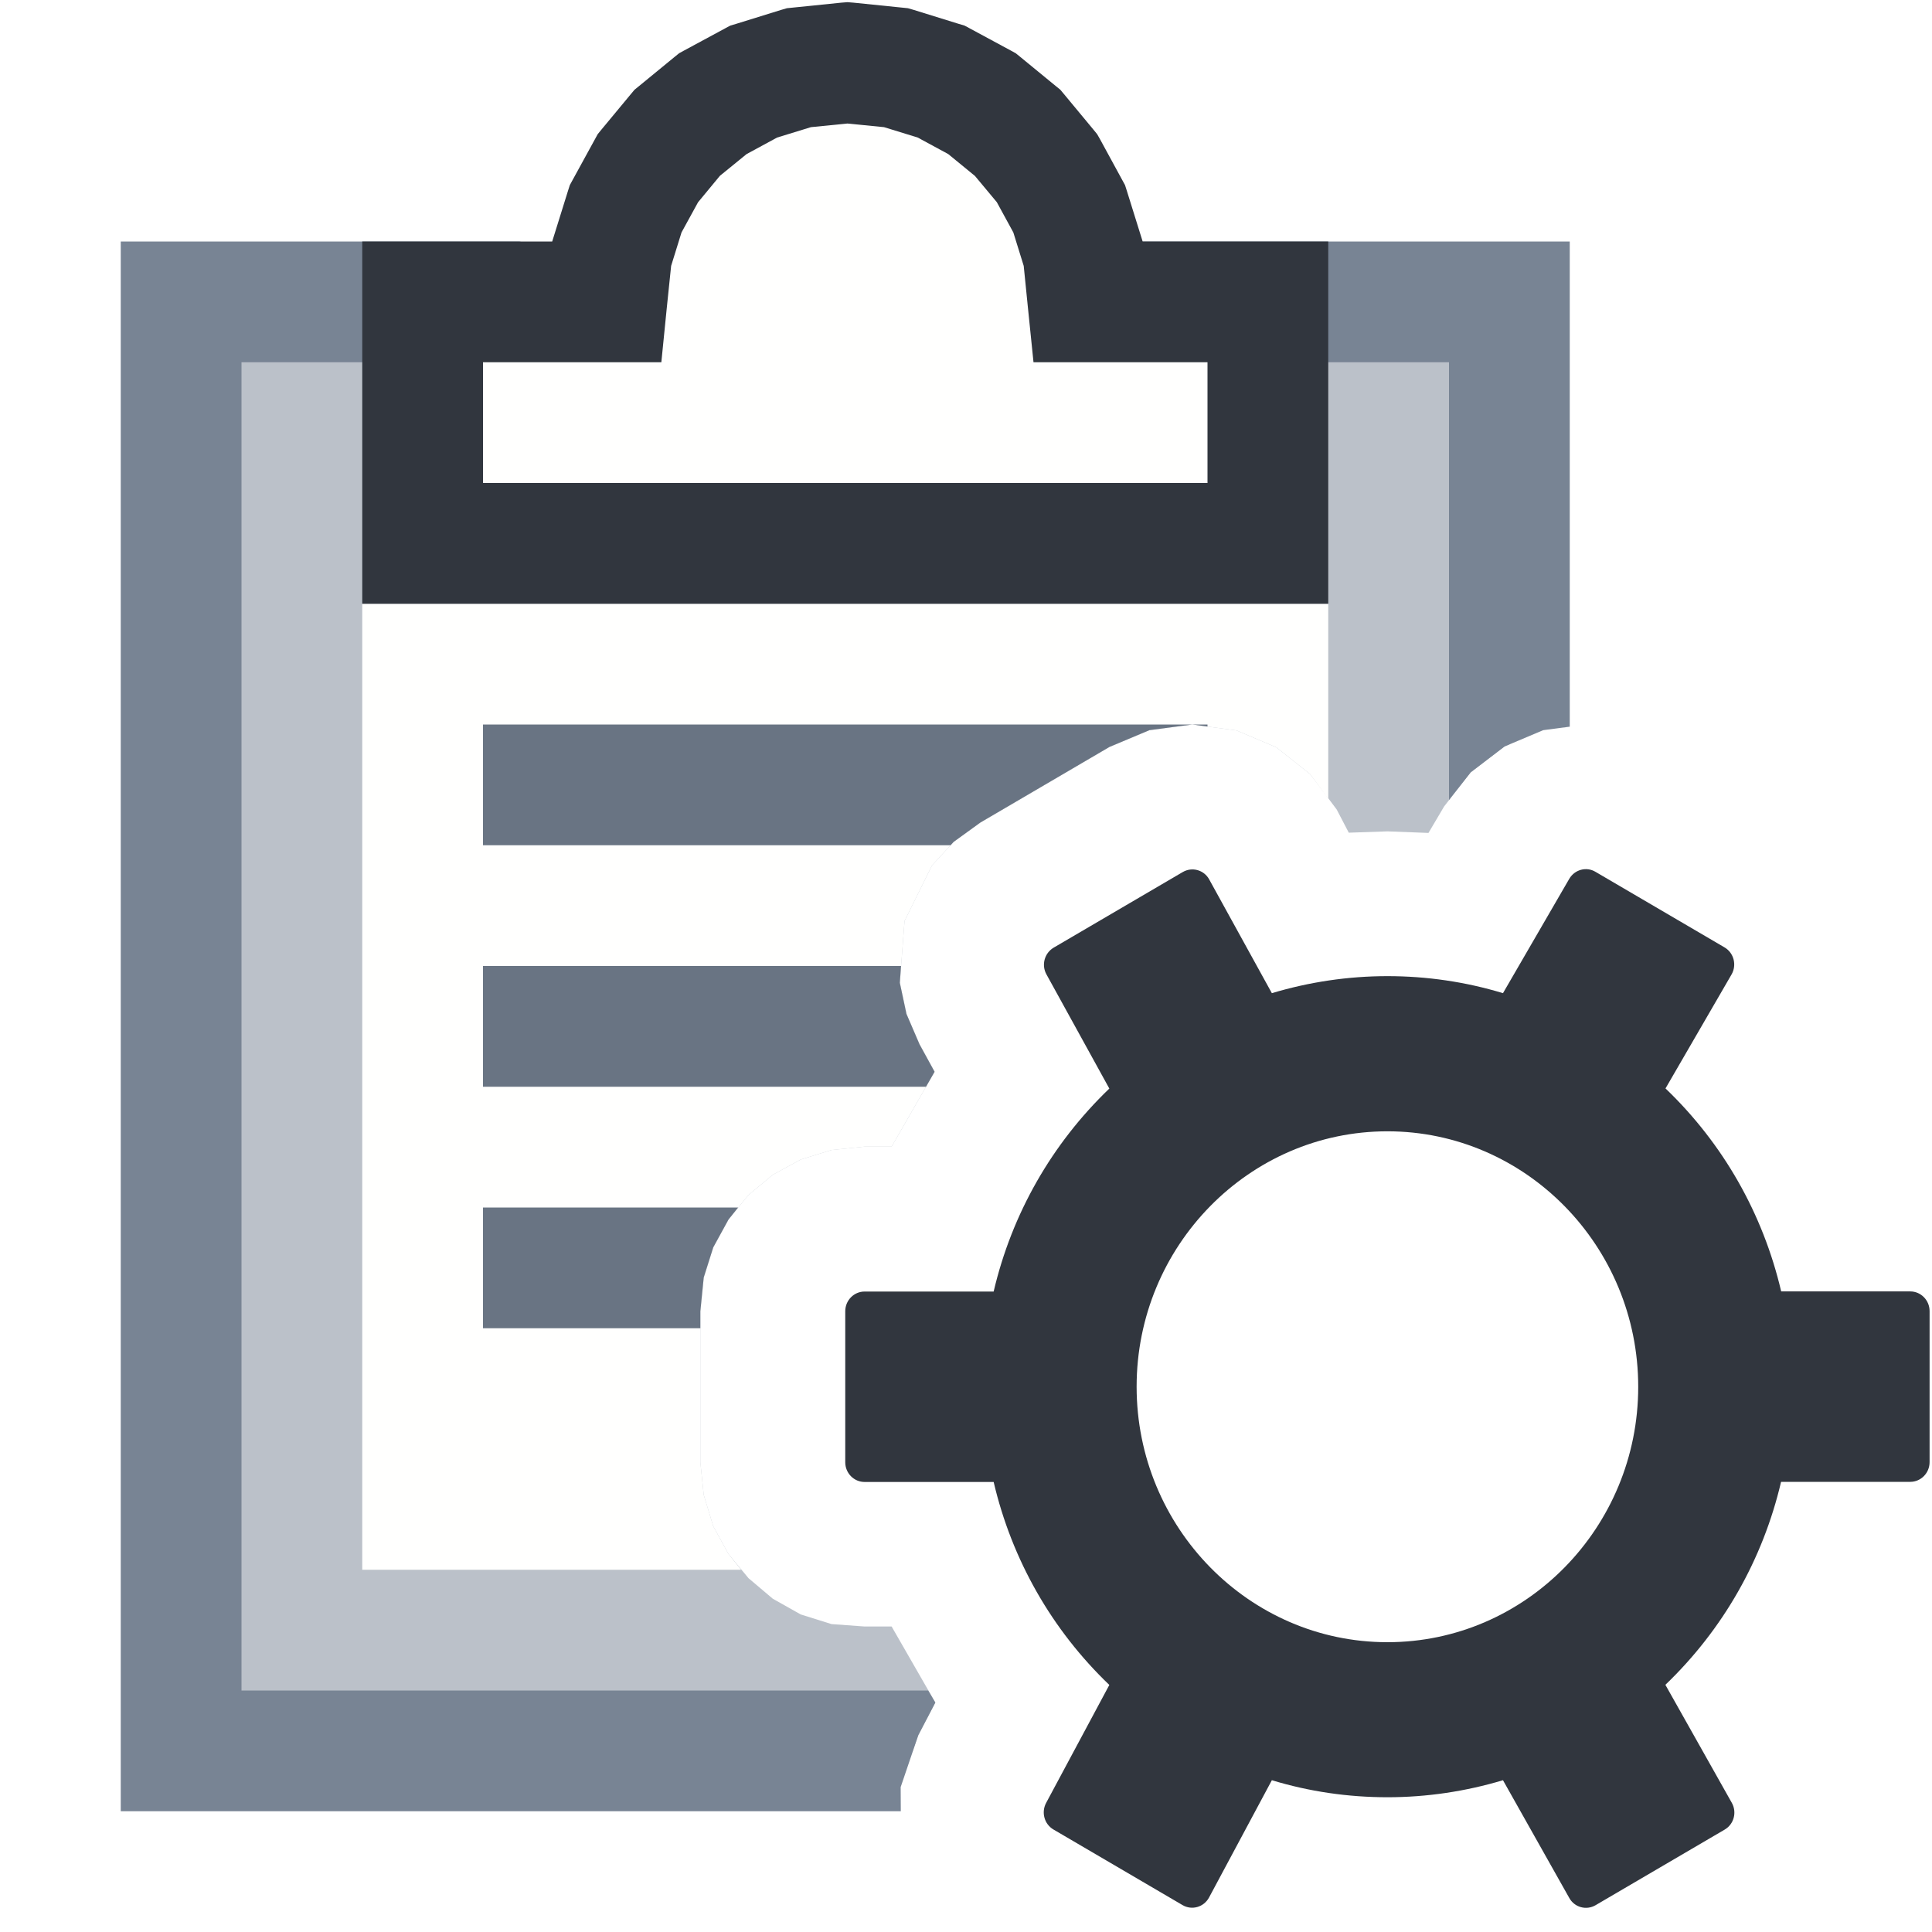
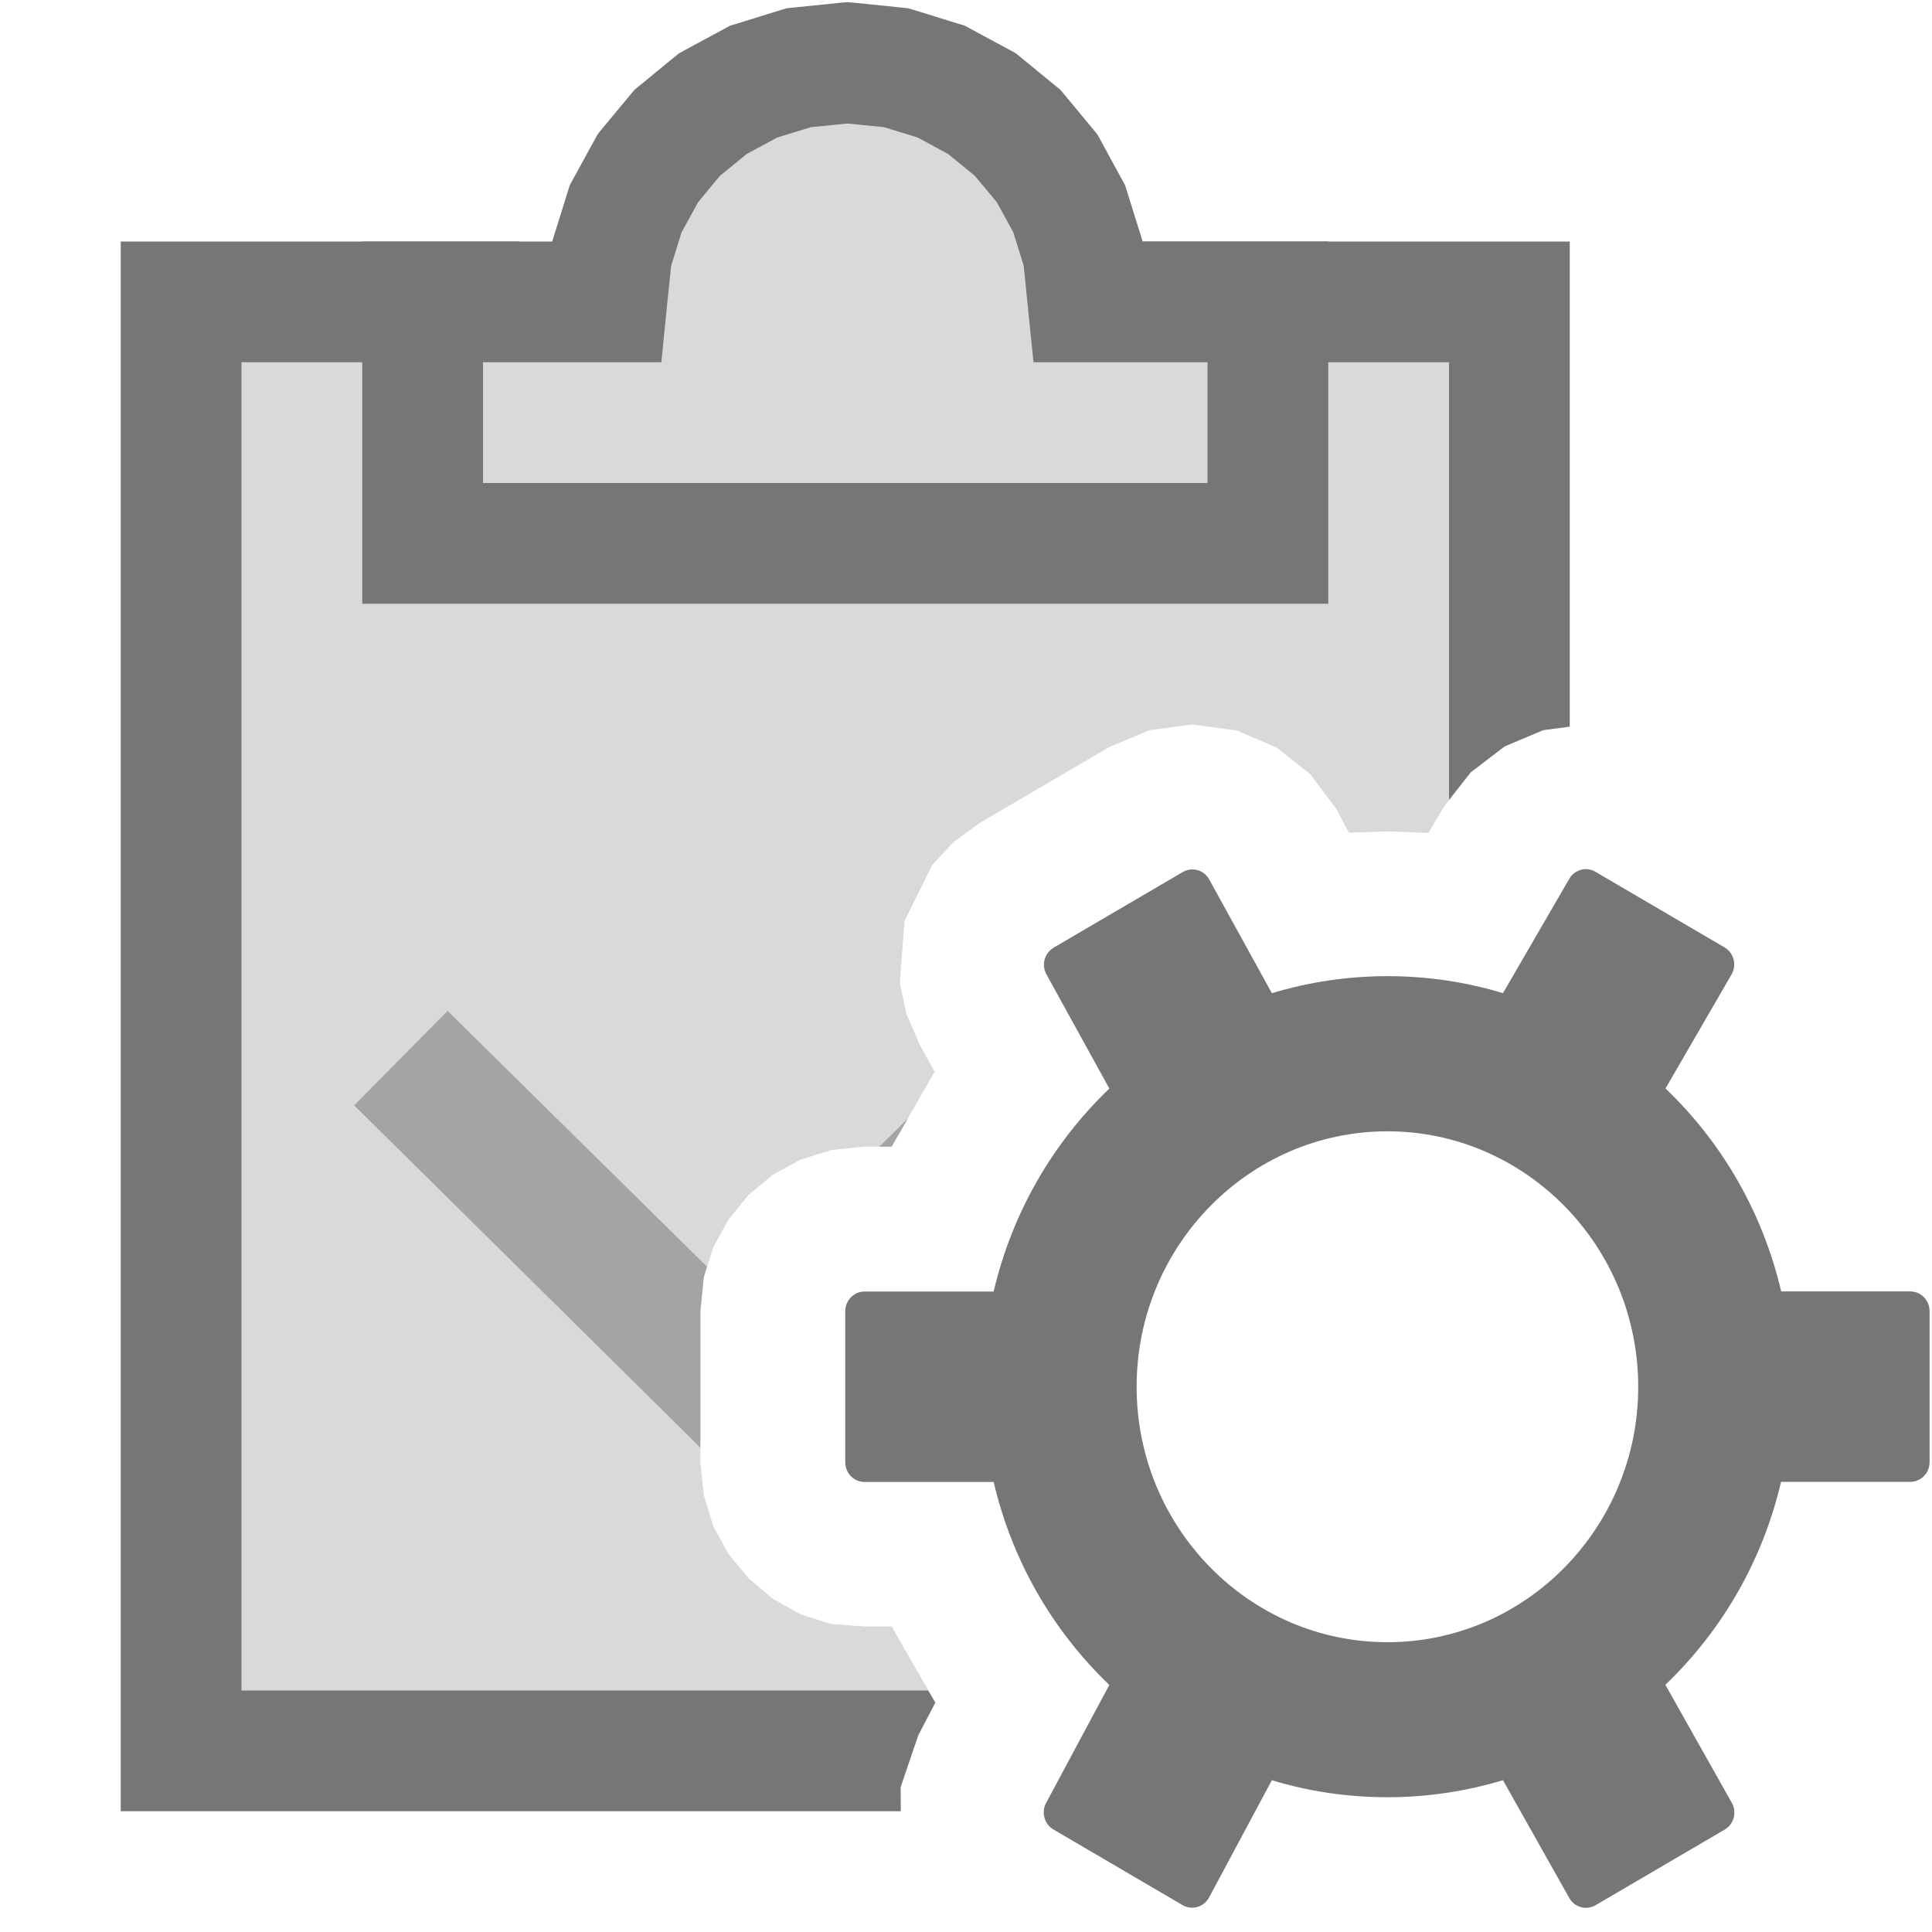
<svg xmlns="http://www.w3.org/2000/svg" version="1.1" id="Layer_1" x="0px" y="0px" width="16px" height="16px" viewBox="0 0 16 16" enable-background="new 0 0 16 16" xml:space="preserve">
  <g id="main">
    <g id="icon">
-       <path d="M1.5,14.5L7.559,14.5L7.605,14.37L7.746,14.1L7.384,13.47L7.16,13.47L6.886,13.45L6.631,13.37L6.4,13.24L6.199,13.07L6.033,12.87L5.907,12.64L5.828,12.38L5.8,12.11L5.8,10.86L5.828,10.58L5.907,10.33L6.033,10.1L6.199,9.896L6.4,9.729L6.631,9.603L6.886,9.524L7.16,9.496L7.384,9.496L7.74,8.876L7.615,8.648L7.507,8.397L7.452,8.139L7.491,7.627L7.719,7.166L7.898,6.972L8.119,6.812L9.188,6.186L9.519,6.047L9.874,6L10.24,6.049L10.57,6.189L10.85,6.411L11.07,6.704L11.17,6.896L11.49,6.885L11.83,6.898L11.96,6.678L12.18,6.396L12.46,6.182L12.5,6.164L12.5,2.5L9.2,2.5L4.3,2.5L1.5,2.5zz" fill="#BBC1C9" />
-       <path d="M1,2.5L1,14.5L1,15L1.5,15L7.46,15L7.459,14.8L7.605,14.37L7.746,14.1L7.687,14L2,14L2,3L4.3,3L4.617,2.887L4.79,2.598L4.741,2.265L4.492,2.038L4.3,2L1.5,2L1,2zM8.883,2.113L8.71,2.402L8.759,2.735L9.008,2.962L9.2,3L12,3L12,6.625L12.18,6.396L12.46,6.182L12.78,6.047L13,6.018L13,2.5L13,2L12.5,2L9.2,2zz" fill="#788494" />
-       <path d="M3,13L6.138,13L6.033,12.87L5.907,12.64L5.828,12.38L5.8,12.11L5.8,10.86L5.828,10.58L5.907,10.33L6.033,10.1L6.199,9.896L6.4,9.729L6.631,9.603L6.886,9.524L7.16,9.496L7.384,9.496L7.74,8.876L7.615,8.648L7.507,8.397L7.452,8.139L7.491,7.627L7.719,7.166L7.898,6.972L8.119,6.812L9.188,6.186L9.519,6.047L9.874,6L10.24,6.049L10.57,6.189L10.85,6.411L11,6.616L11,5L3,5zz" fill="#FFFFFE" />
-       <path d="M6.616,0.56L6.242,0.676L5.904,0.858L5.609,1.1L5.365,1.393L5.182,1.729L5.065,2.101L5.025,2.5L3.5,2.5L3.5,4.5L10.5,4.5L10.5,2.5L9.011,2.5L8.971,2.101L8.854,1.729L8.671,1.393L8.427,1.1L8.132,0.858L7.794,0.676L7.42,0.56L7.018,0.52zz" fill="#FFFFFE" />
-       <path d="M6.968,0.022L6.566,0.063L6.517,0.068L6.469,0.082L6.095,0.198L6.048,0.212L6.005,0.235L5.666,0.418L5.624,0.441L5.587,0.471L5.292,0.713L5.255,0.743L5.224,0.78L4.981,1.073L4.95,1.111L4.927,1.153L4.743,1.489L4.719,1.533L4.704,1.58L4.588,1.952L4.573,2L3.5,2L3,2L3,2.5L3,4.5L3,5L3.5,5L10.5,5L11,5L11,4.5L11,2.5L11,2L10.5,2L9.463,2L9.448,1.952L9.332,1.58L9.317,1.533L9.293,1.489L9.11,1.153L9.086,1.111L9.055,1.073L8.812,0.78L8.781,0.743L8.744,0.713L8.449,0.471L8.412,0.441L8.37,0.418L8.031,0.235L7.988,0.212L7.941,0.198L7.567,0.082L7.519,0.068L7.47,0.063L7.068,0.022L7.018,0.018zM7.321,1.053L7.6,1.139L7.853,1.276L8.074,1.457L8.255,1.674L8.392,1.925L8.478,2.202L8.513,2.55L8.559,3L9.011,3L10,3L10,4L4,4L4,3L5.025,3L5.477,3L5.522,2.55L5.558,2.202L5.644,1.925L5.781,1.675L5.962,1.456L6.183,1.276L6.436,1.139L6.716,1.053L7.018,1.023zz" fill="#31363E" />
-       <path d="M4,7L7.872,7L7.898,6.972L8.119,6.812L9.188,6.186L9.519,6.047L9.874,6L4,6zM9.874,6L10,6.017L10,6L9.874,6zM4,9L7.669,9L7.74,8.876L7.615,8.648L7.507,8.397L7.452,8.139L7.462,8L4,8zM4,11L5.8,11L5.8,10.86L5.828,10.58L5.907,10.33L6.033,10.1L6.113,10L4,10zz" fill="#697483" />
+       <path d="M1.5,14.5L7.559,14.5L7.605,14.37L7.746,14.1L7.384,13.47L7.16,13.47L6.886,13.45L6.631,13.37L6.4,13.24L6.199,13.07L6.033,12.87L5.907,12.64L5.828,12.38L5.8,12.11L5.8,10.86L5.828,10.58L5.907,10.33L6.033,10.1L6.199,9.896L6.4,9.729L6.631,9.603L6.886,9.524L7.16,9.496L7.384,9.496L7.74,8.876L7.615,8.648L7.507,8.397L7.452,8.139L7.491,7.627L7.719,7.166L7.898,6.972L8.119,6.812L9.188,6.186L9.519,6.047L9.874,6L10.24,6.049L10.57,6.189L10.85,6.411L11.07,6.704L11.17,6.896L11.49,6.885L11.83,6.898L11.96,6.678L12.18,6.396L12.46,6.182L12.5,6.164L12.5,2.5L9.2,2.5L4.3,2.5L1.5,2.5zz" fill="#D9D9D9" />
+       <path d="M1,2.5L1,14.5L1,15L1.5,15L7.46,15L7.459,14.8L7.605,14.37L7.746,14.1L7.687,14L2,14L2,3L4.3,3L4.3,2L1.5,2L1,2zM9.2,3L12,3L12,6.625L12.18,6.396L12.46,6.182L12.78,6.047L13,6.018L13,2.5L13,2L12.5,2L9.2,2zz" fill="#767676" />
+       <path d="M6.616,0.56L6.242,0.676L5.904,0.858L5.609,1.1L5.365,1.393L5.182,1.729L5.065,2.101L5.025,2.5L3.5,2.5L3.5,4.5L10.5,4.5L10.5,2.5L9.011,2.5L8.971,2.101L8.854,1.729L8.671,1.393L8.427,1.1L8.132,0.858L7.794,0.676L7.42,0.56L7.018,0.52zz" fill="#D9D9D9" />
+       <path d="M6.968,0.022L6.566,0.063L6.517,0.068L6.469,0.082L6.095,0.198L6.048,0.212L6.005,0.235L5.666,0.418L5.624,0.441L5.587,0.471L5.292,0.713L5.255,0.743L5.224,0.78L4.981,1.073L4.95,1.111L4.927,1.153L4.743,1.489L4.719,1.533L4.704,1.58L4.588,1.952L4.573,2L3.5,2L3,2L3,2.5L3,4.5L3,5L3.5,5L10.5,5L11,5L11,4.5L11,2.5L11,2L10.5,2L9.463,2L9.448,1.952L9.332,1.58L9.317,1.533L9.293,1.489L9.11,1.153L9.086,1.111L9.055,1.073L8.812,0.78L8.781,0.743L8.744,0.713L8.449,0.471L8.412,0.441L8.37,0.418L8.031,0.235L7.988,0.212L7.941,0.198L7.567,0.082L7.519,0.068L7.47,0.063L7.068,0.022L7.018,0.018zM7.321,1.053L7.6,1.139L7.853,1.276L8.074,1.457L8.255,1.674L8.392,1.925L8.478,2.202L8.513,2.55L8.559,3L9.011,3L10,3L10,4L4,4L4,3L5.025,3L5.477,3L5.522,2.55L5.558,2.202L5.644,1.925L5.781,1.675L5.962,1.456L6.183,1.276L6.436,1.139L6.716,1.053L7.018,1.023zz" fill="#767676" />
+       <path d="M2.933,9.154L5.68,11.87L5.8,11.99L5.8,10.86L5.828,10.58L5.855,10.49L3.707,8.372zM7.283,9.496L7.384,9.496L7.518,9.264zz" fill="#A4A4A4" />
    </g>
    <g id="overlay">
-       <path d="M12.447,14.743c-0.31,0.093,-0.632,0.141,-0.957,0.141c-0.326,0,-0.648,-0.047,-0.957,-0.141l-0.52,0.971c-0.043,0.08,-0.142,0.109,-0.22,0.063l-1.069,-0.626c-0.075,-0.044,-0.102,-0.141,-0.061,-0.219l0.524,-0.978c-0.477,-0.457,-0.807,-1.037,-0.958,-1.681H7.16c-0.088,0,-0.16,-0.073,-0.16,-0.163v-1.251c0,-0.09,0.072,-0.163,0.16,-0.163h1.069c0.151,-0.644,0.481,-1.223,0.958,-1.681l-0.521,-0.946c-0.043,-0.078,-0.016,-0.176,0.06,-0.221l1.069,-0.626c0.077,-0.045,0.176,-0.018,0.219,0.061l0.519,0.942c0.31,-0.093,0.632,-0.141,0.957,-0.141c0.326,0,0.648,0.047,0.957,0.141l0.549,-0.947c0.045,-0.077,0.142,-0.103,0.217,-0.058l1.069,0.626c0.077,0.045,0.103,0.146,0.058,0.224l-0.547,0.944c0.477,0.457,0.807,1.037,0.958,1.681h1.069c0.088,0,0.16,0.073,0.16,0.163v1.251c0,0.09,-0.072,0.163,-0.16,0.163H14.75c-0.151,0.644,-0.481,1.223,-0.958,1.681l0.55,0.977c0.044,0.078,0.018,0.177,-0.059,0.222l-1.069,0.626c-0.077,0.045,-0.175,0.018,-0.218,-0.06L12.447,14.743zM11.49,9.369c-1.145,0,-2.077,0.949,-2.077,2.115S10.344,13.6,11.49,13.6s2.077,-0.949,2.077,-2.115S12.635,9.369,11.49,9.369z" fill="#31363E" />
+       <path d="M12.447,14.743c-0.31,0.093,-0.632,0.141,-0.957,0.141c-0.326,0,-0.648,-0.047,-0.957,-0.141l-0.52,0.971c-0.043,0.08,-0.142,0.109,-0.22,0.063l-1.069,-0.626c-0.075,-0.044,-0.102,-0.141,-0.061,-0.219l0.524,-0.978c-0.477,-0.457,-0.807,-1.037,-0.958,-1.681H7.16c-0.088,0,-0.16,-0.073,-0.16,-0.163v-1.251c0,-0.09,0.072,-0.163,0.16,-0.163h1.069c0.151,-0.644,0.481,-1.223,0.958,-1.681l-0.521,-0.946c-0.043,-0.078,-0.016,-0.176,0.06,-0.221l1.069,-0.626c0.077,-0.045,0.176,-0.018,0.219,0.061l0.519,0.942c0.31,-0.093,0.632,-0.141,0.957,-0.141c0.326,0,0.648,0.047,0.957,0.141l0.549,-0.947c0.045,-0.077,0.142,-0.103,0.217,-0.058l1.069,0.626c0.077,0.045,0.103,0.146,0.058,0.224l-0.547,0.944c0.477,0.457,0.807,1.037,0.958,1.681h1.069c0.088,0,0.16,0.073,0.16,0.163v1.251c0,0.09,-0.072,0.163,-0.16,0.163H14.75c-0.151,0.644,-0.481,1.223,-0.958,1.681l0.55,0.977c0.044,0.078,0.018,0.177,-0.059,0.222l-1.069,0.626c-0.077,0.045,-0.175,0.018,-0.218,-0.06L12.447,14.743zM11.49,9.369c-1.145,0,-2.077,0.949,-2.077,2.115S10.344,13.6,11.49,13.6s2.077,-0.949,2.077,-2.115S12.635,9.369,11.49,9.369z" fill="#767676" />
    </g>
  </g>
</svg>
